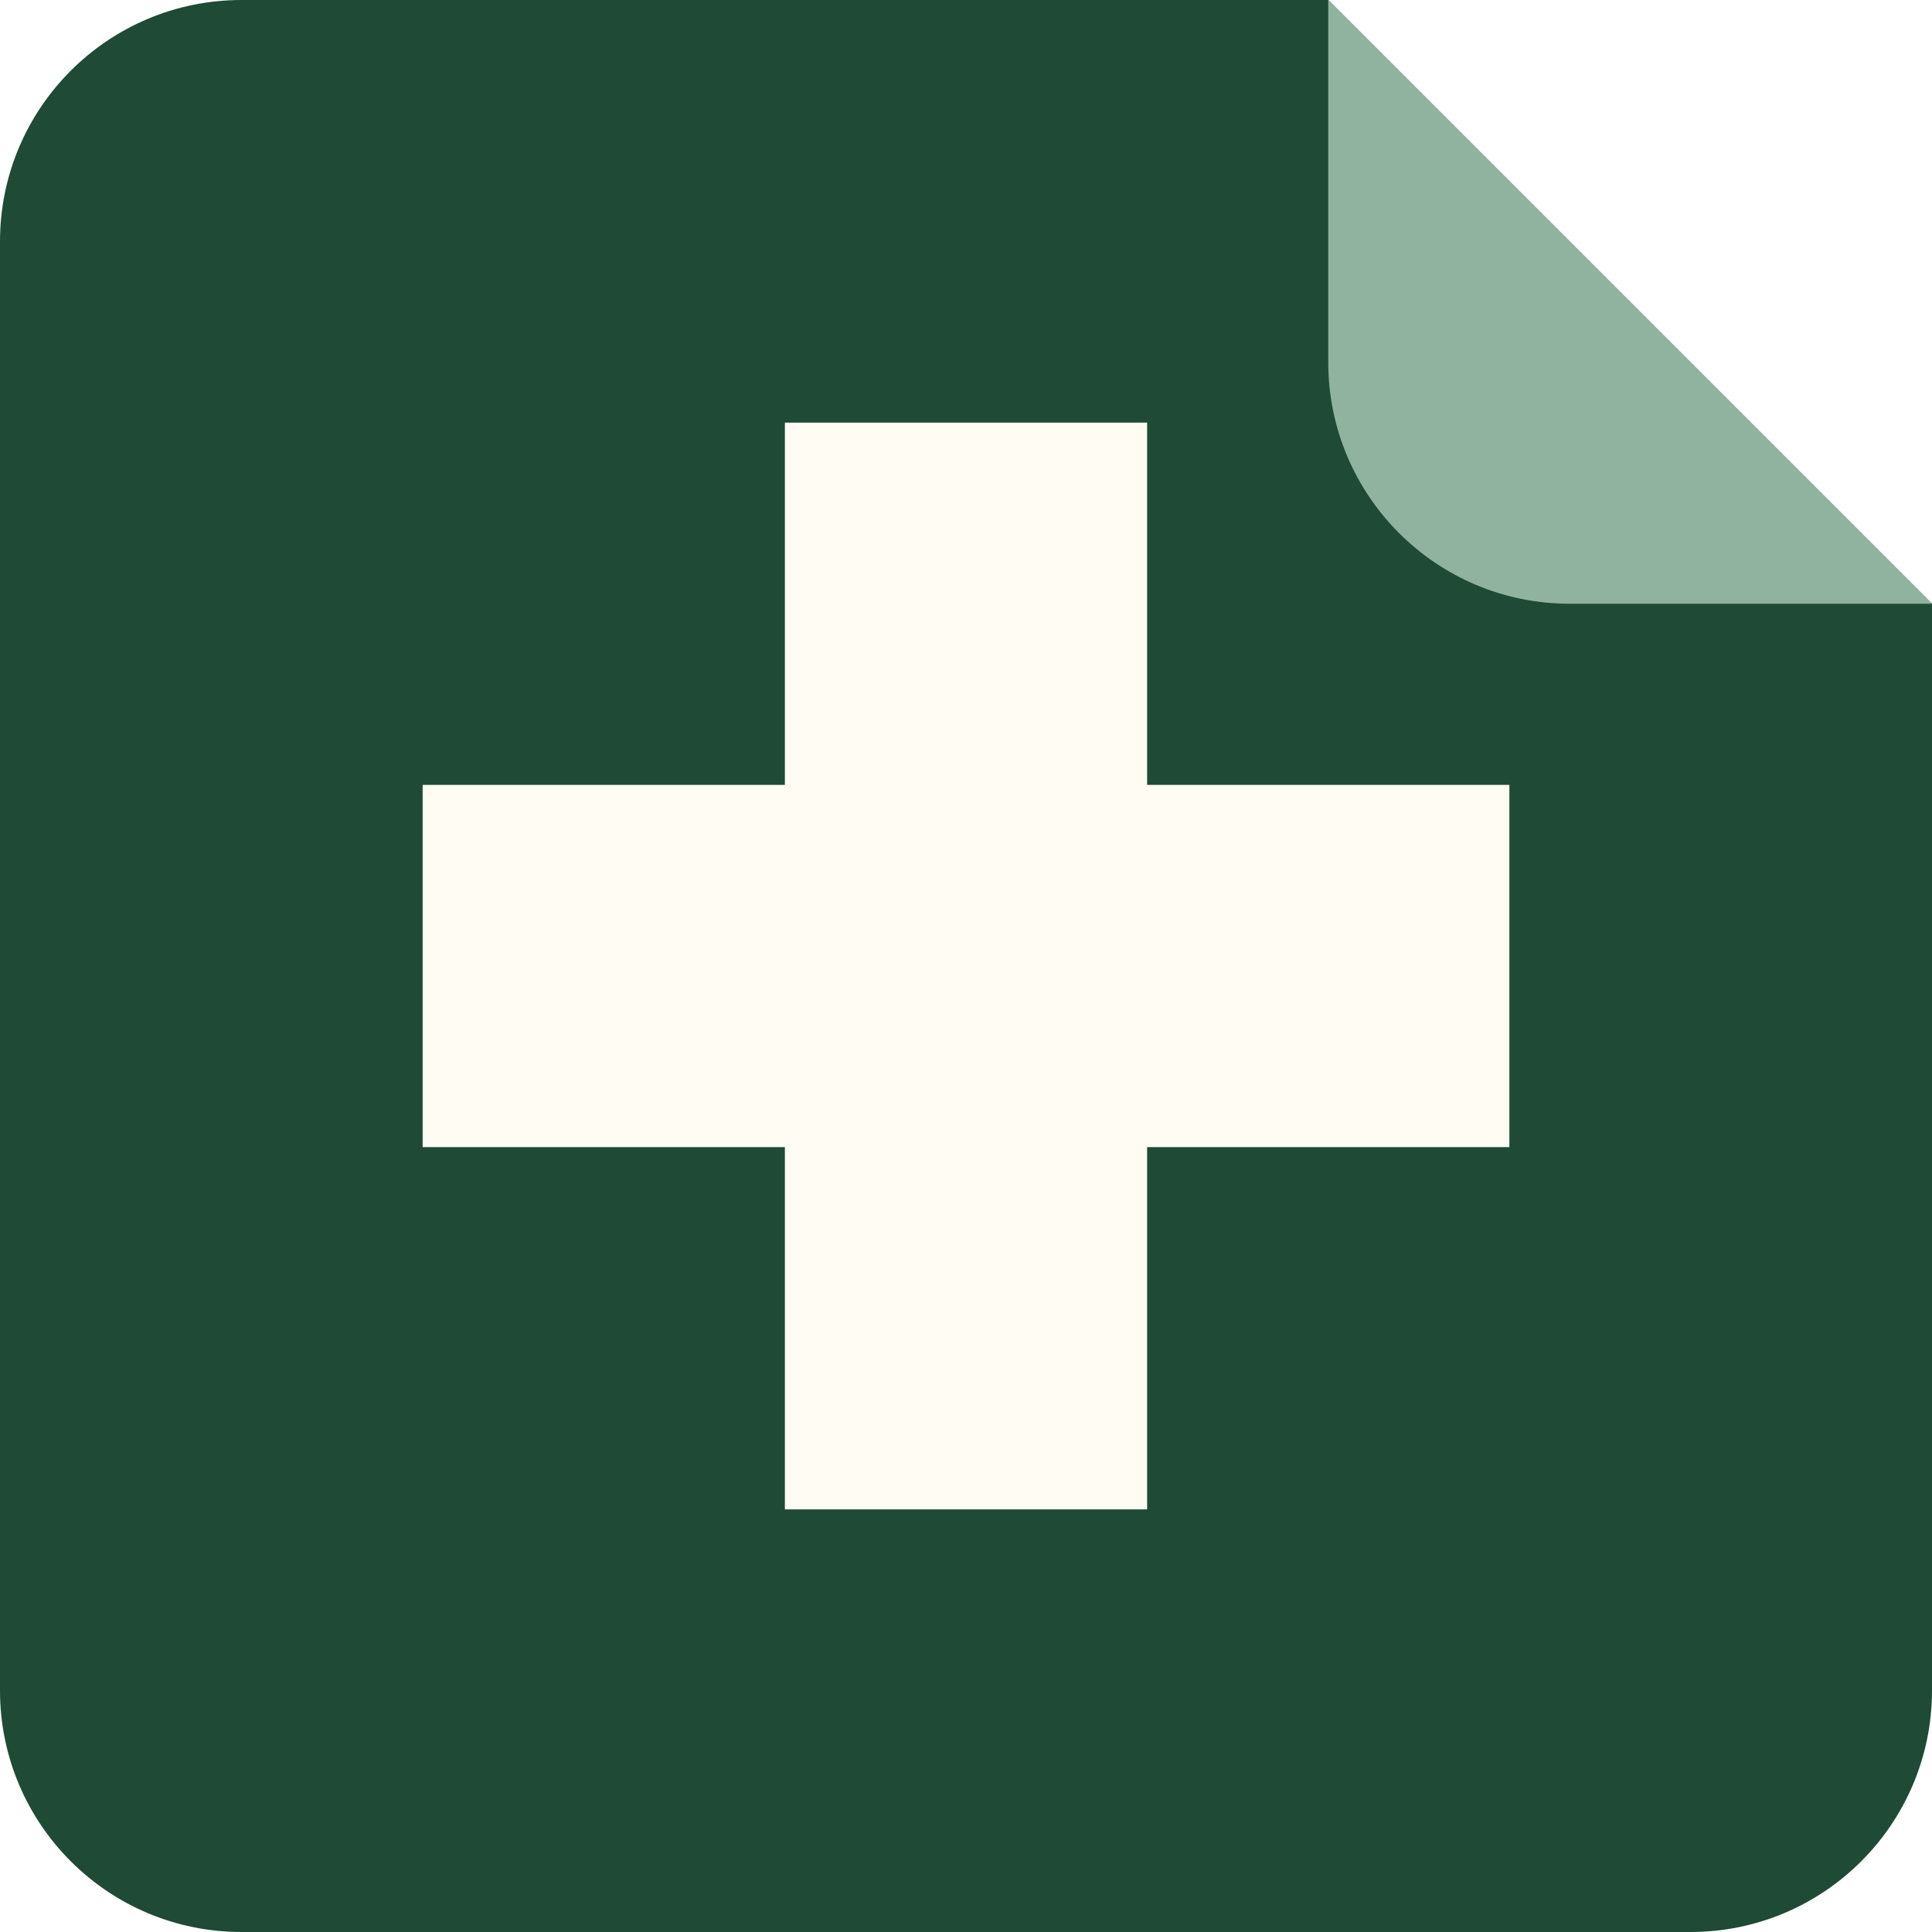
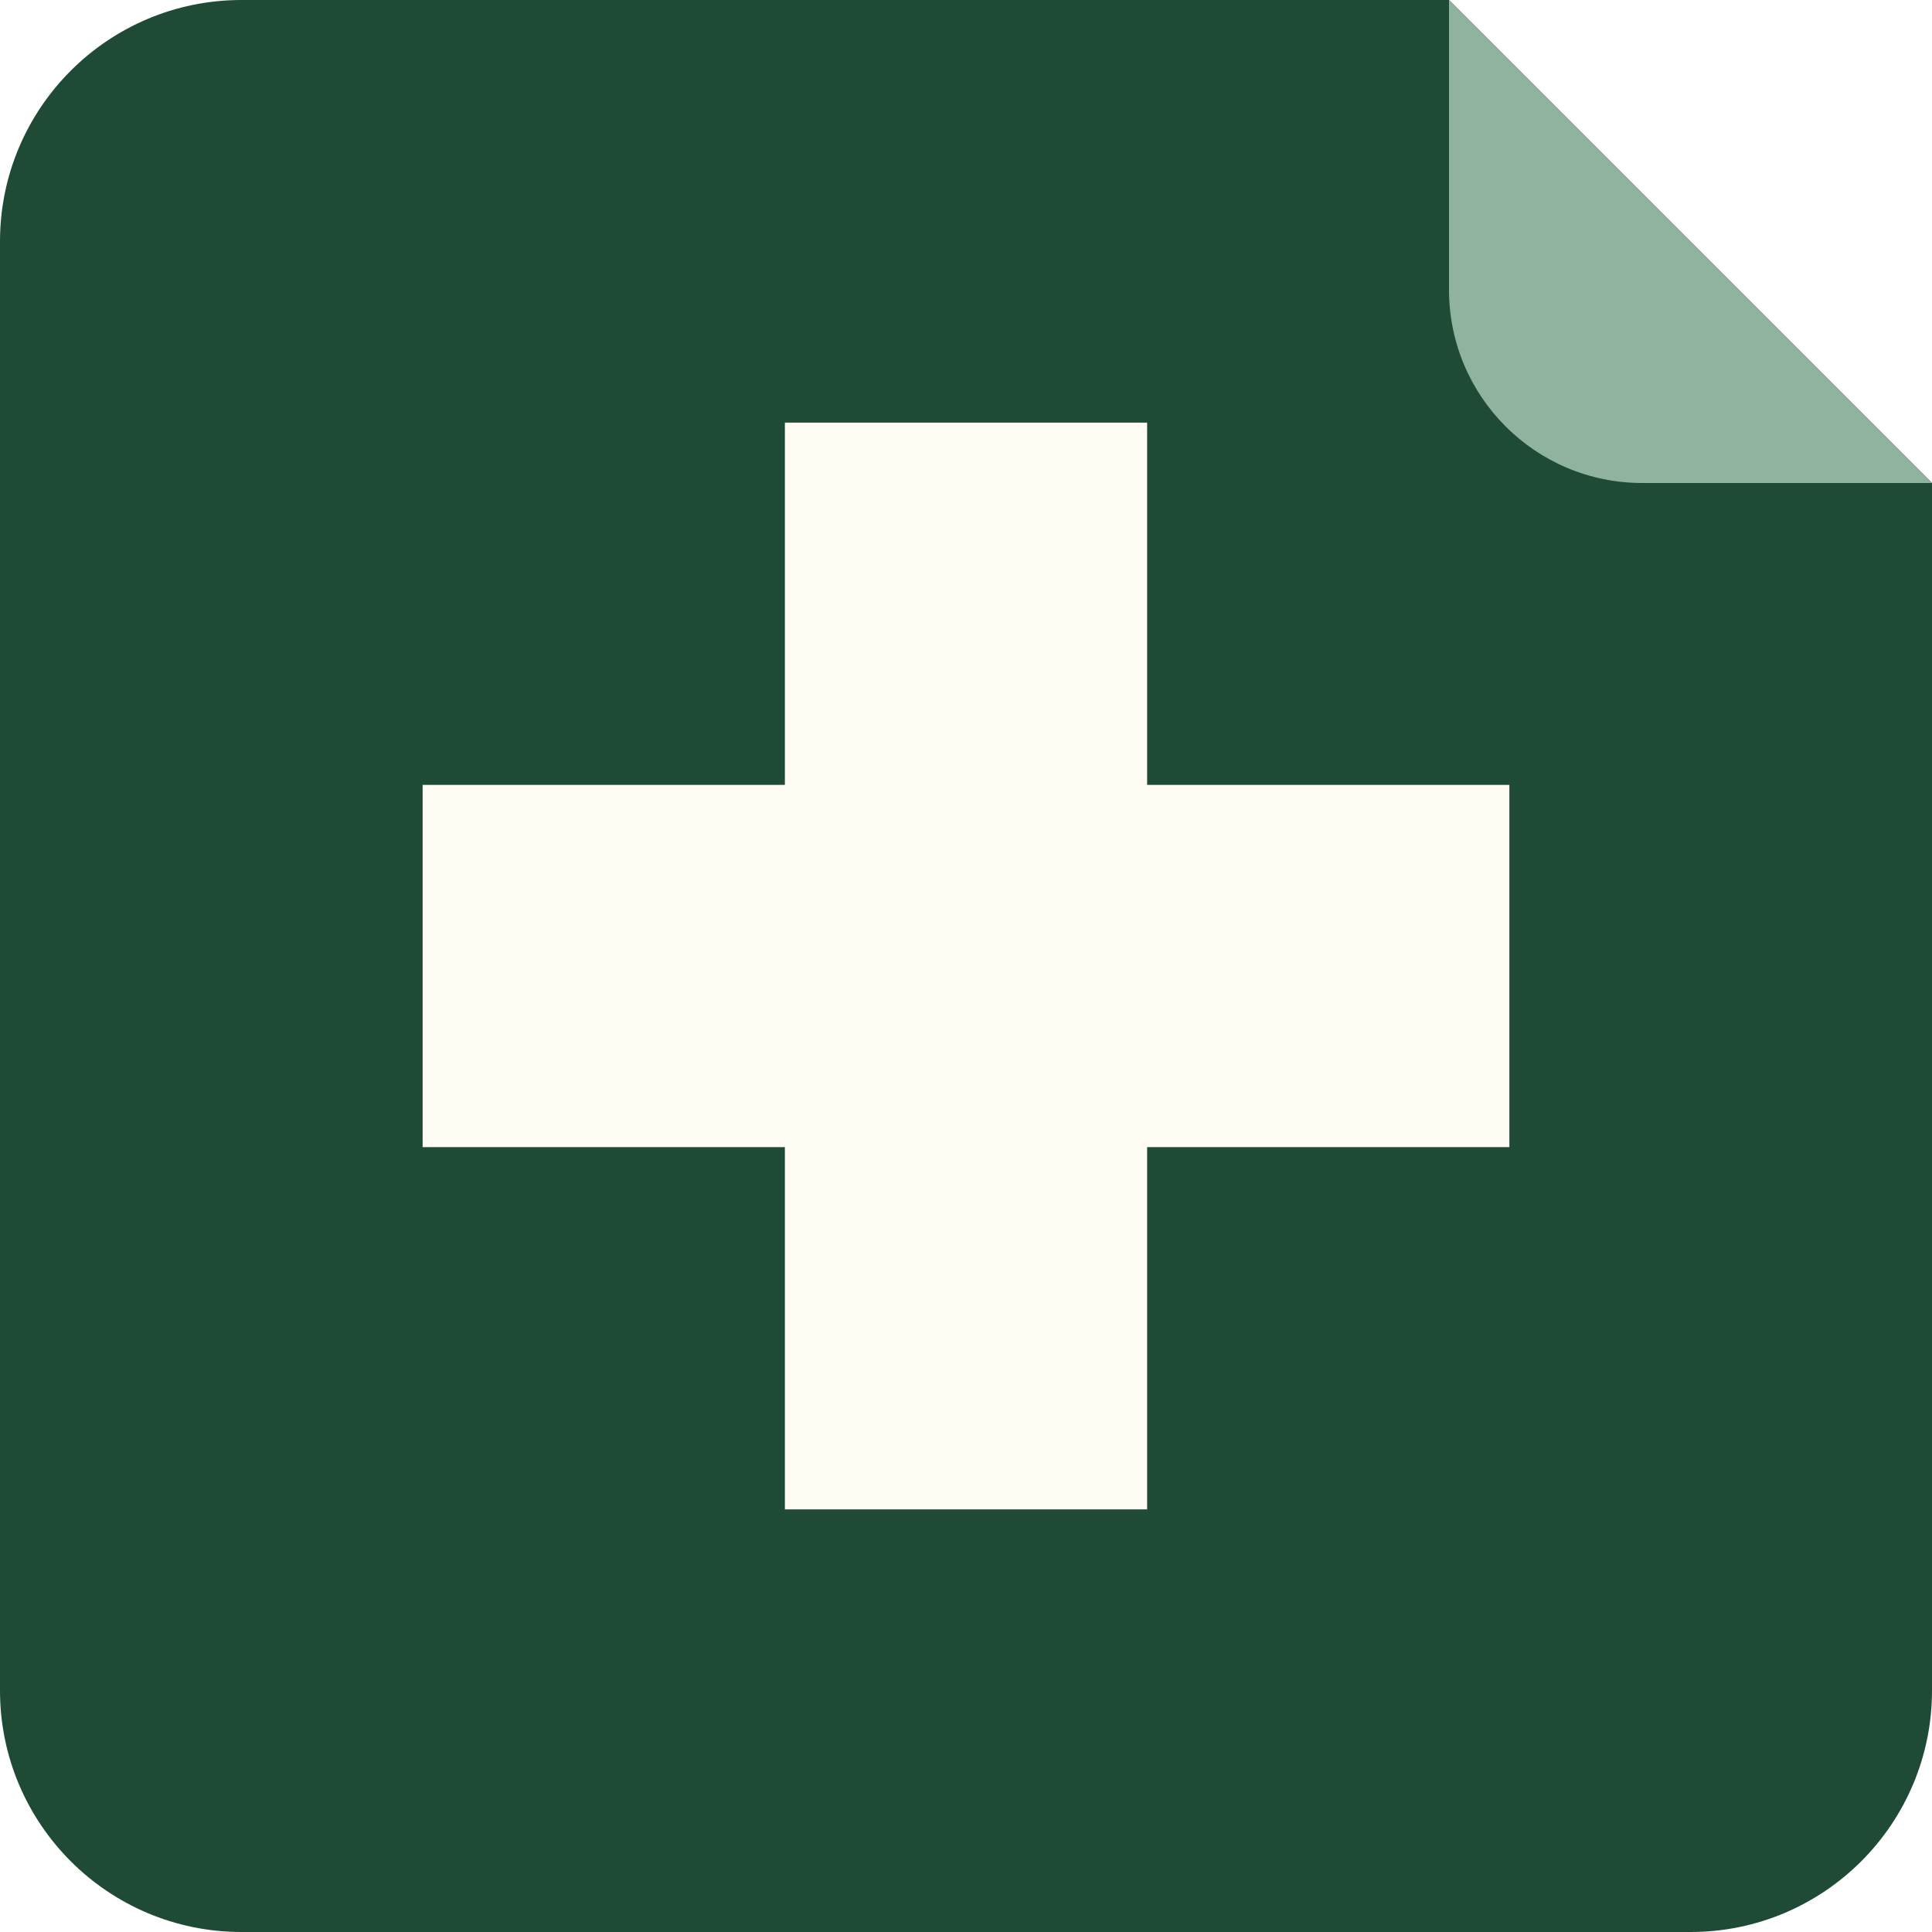
<svg xmlns="http://www.w3.org/2000/svg" viewBox="0 0 32 32">
-   <path d="M4 0h18l10 10v18a4 4 0 0 1-4 4H4a4 4 0 0 1-4-4V4a4 4 0 0 1 4-4z" fill="#1f4a36" />
-   <path d="M22 0v6a4 4 0 0 0 4 4h6z" fill="#8fb39f" />
+   <path d="M4 0h20l8 8v20a4 4 0 0 1-4 4H4a4 4 0 0 1-4-4V4a4 4 0 0 1 4-4z" fill="#1f4a36" />
+   <path d="M24 0v4.8a3.2 3.2 0 0 0 3.2 3.2h4.8z" fill="#8fb39f" />
  <path d="M13 7h6v6h6v6h-6v6h-6v-6H7v-6h6z" fill="#fffcf3" />
</svg>
